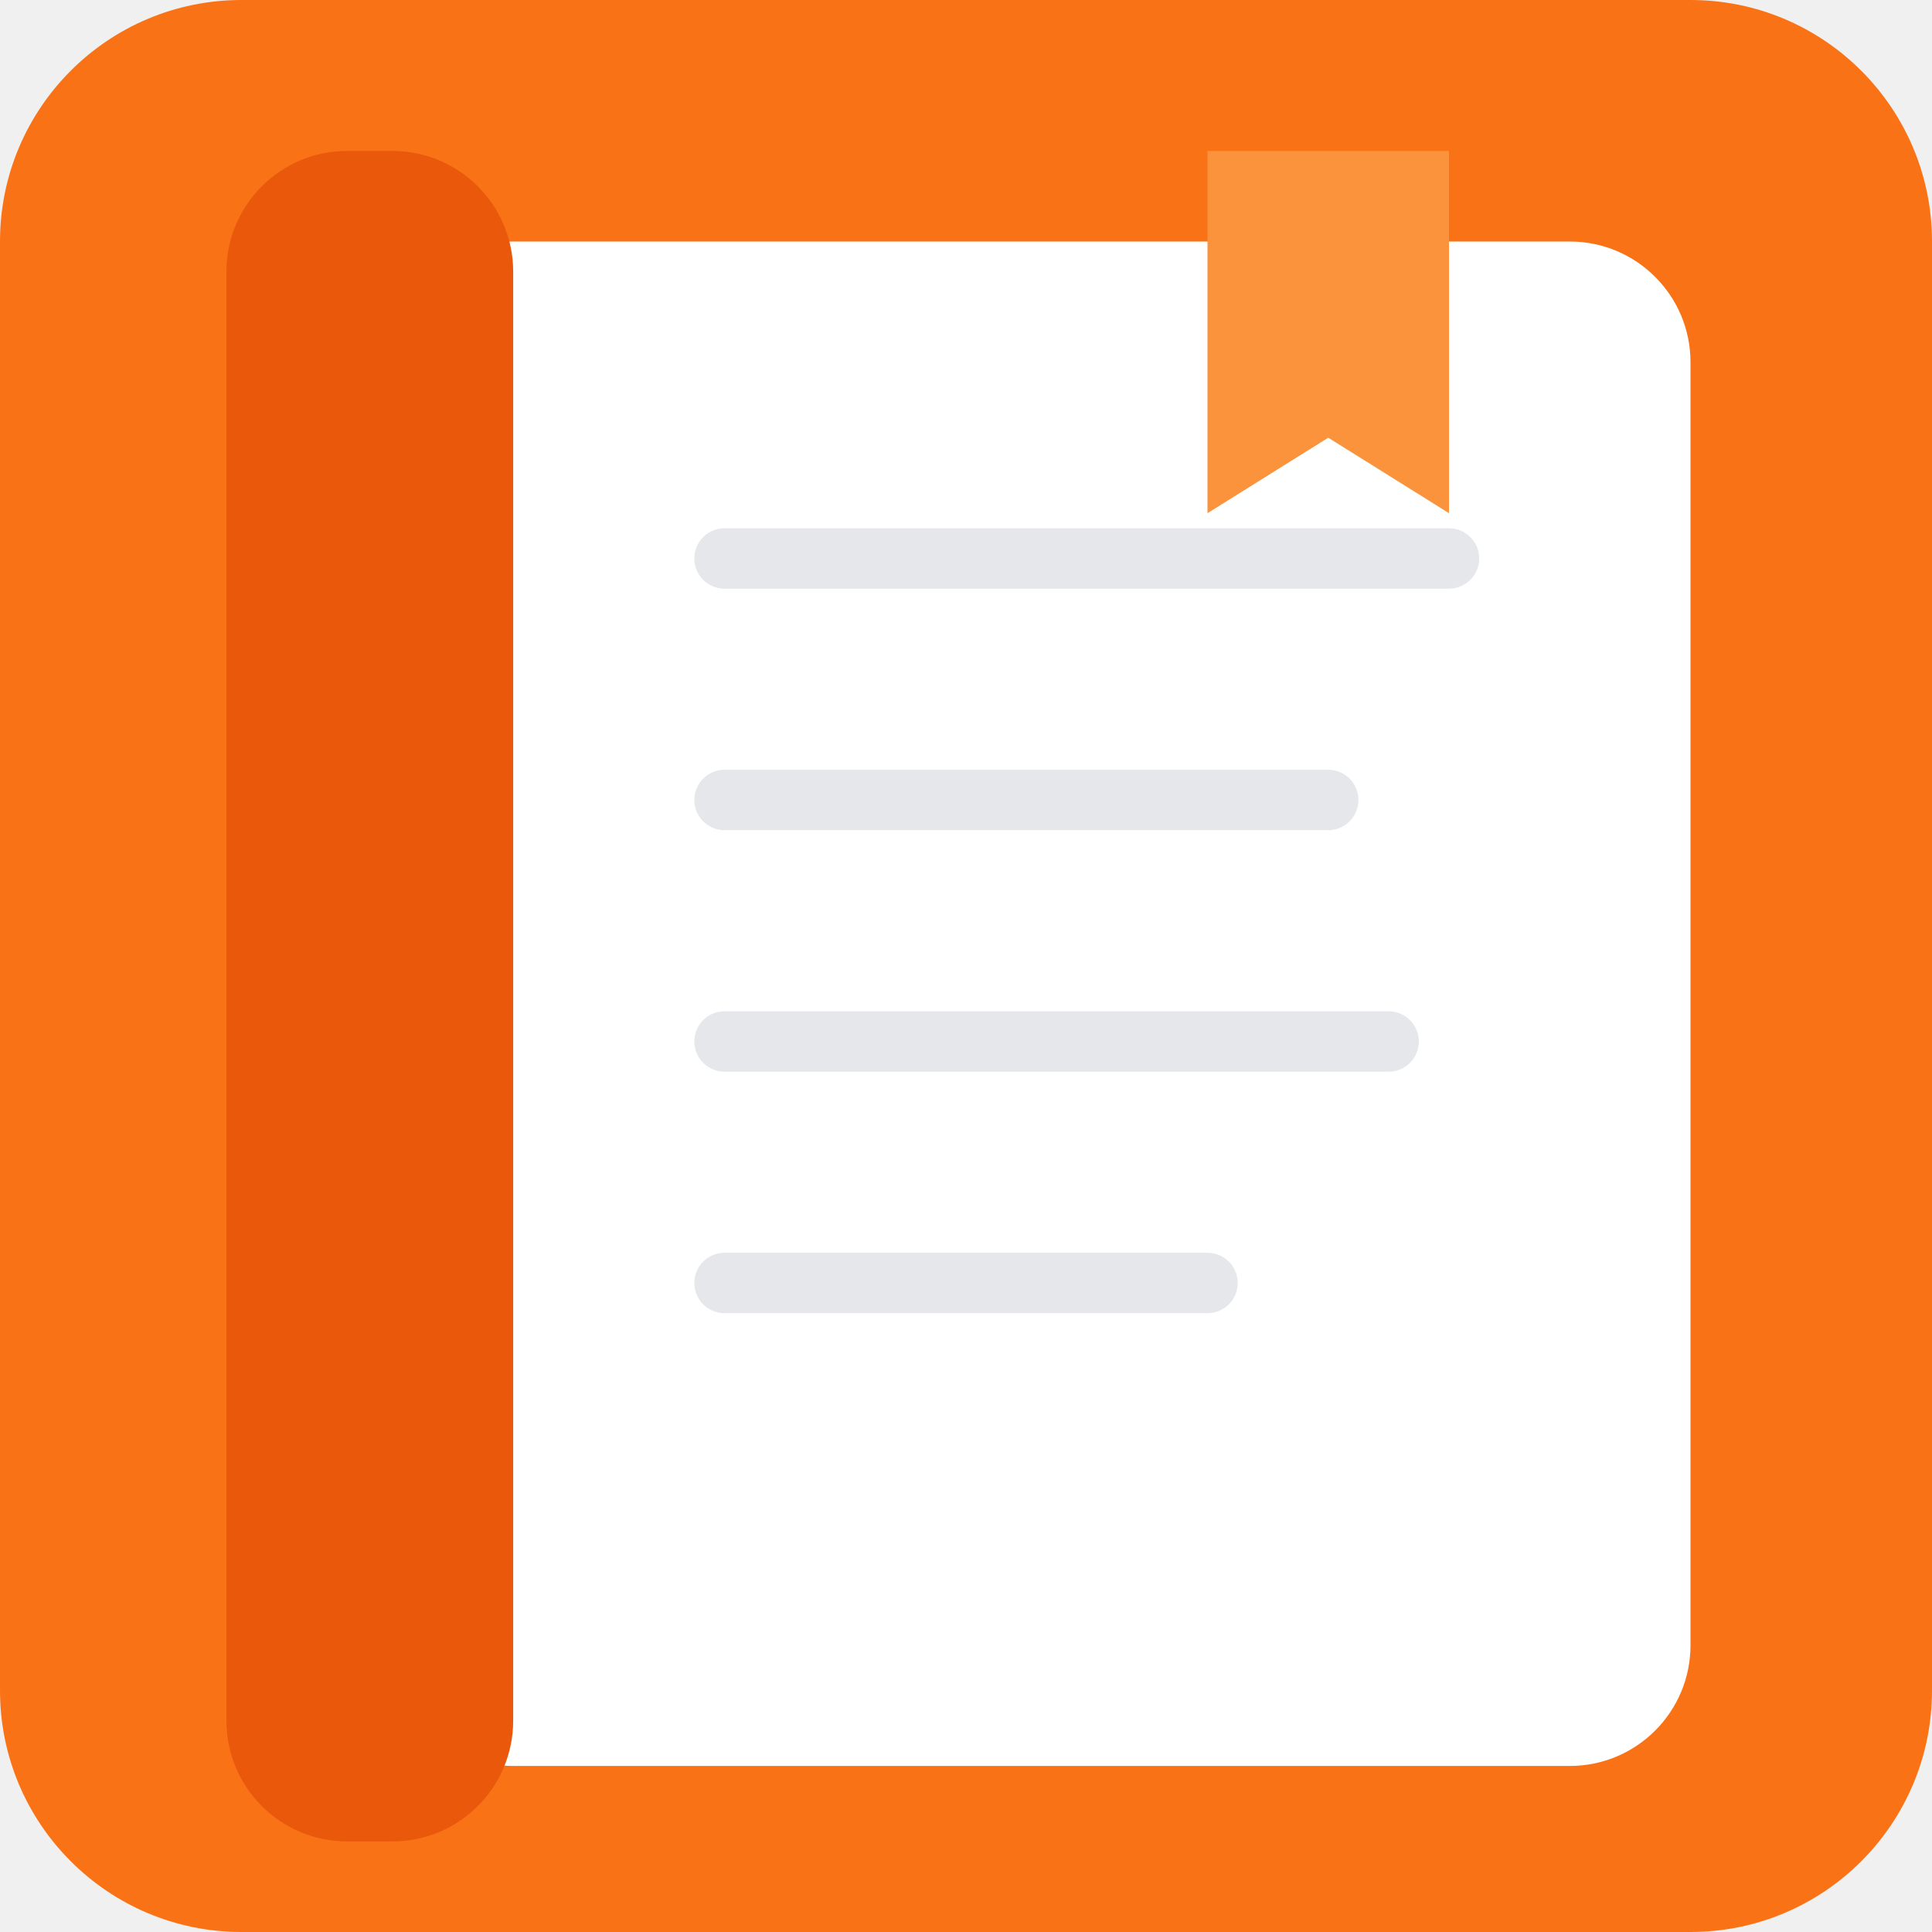
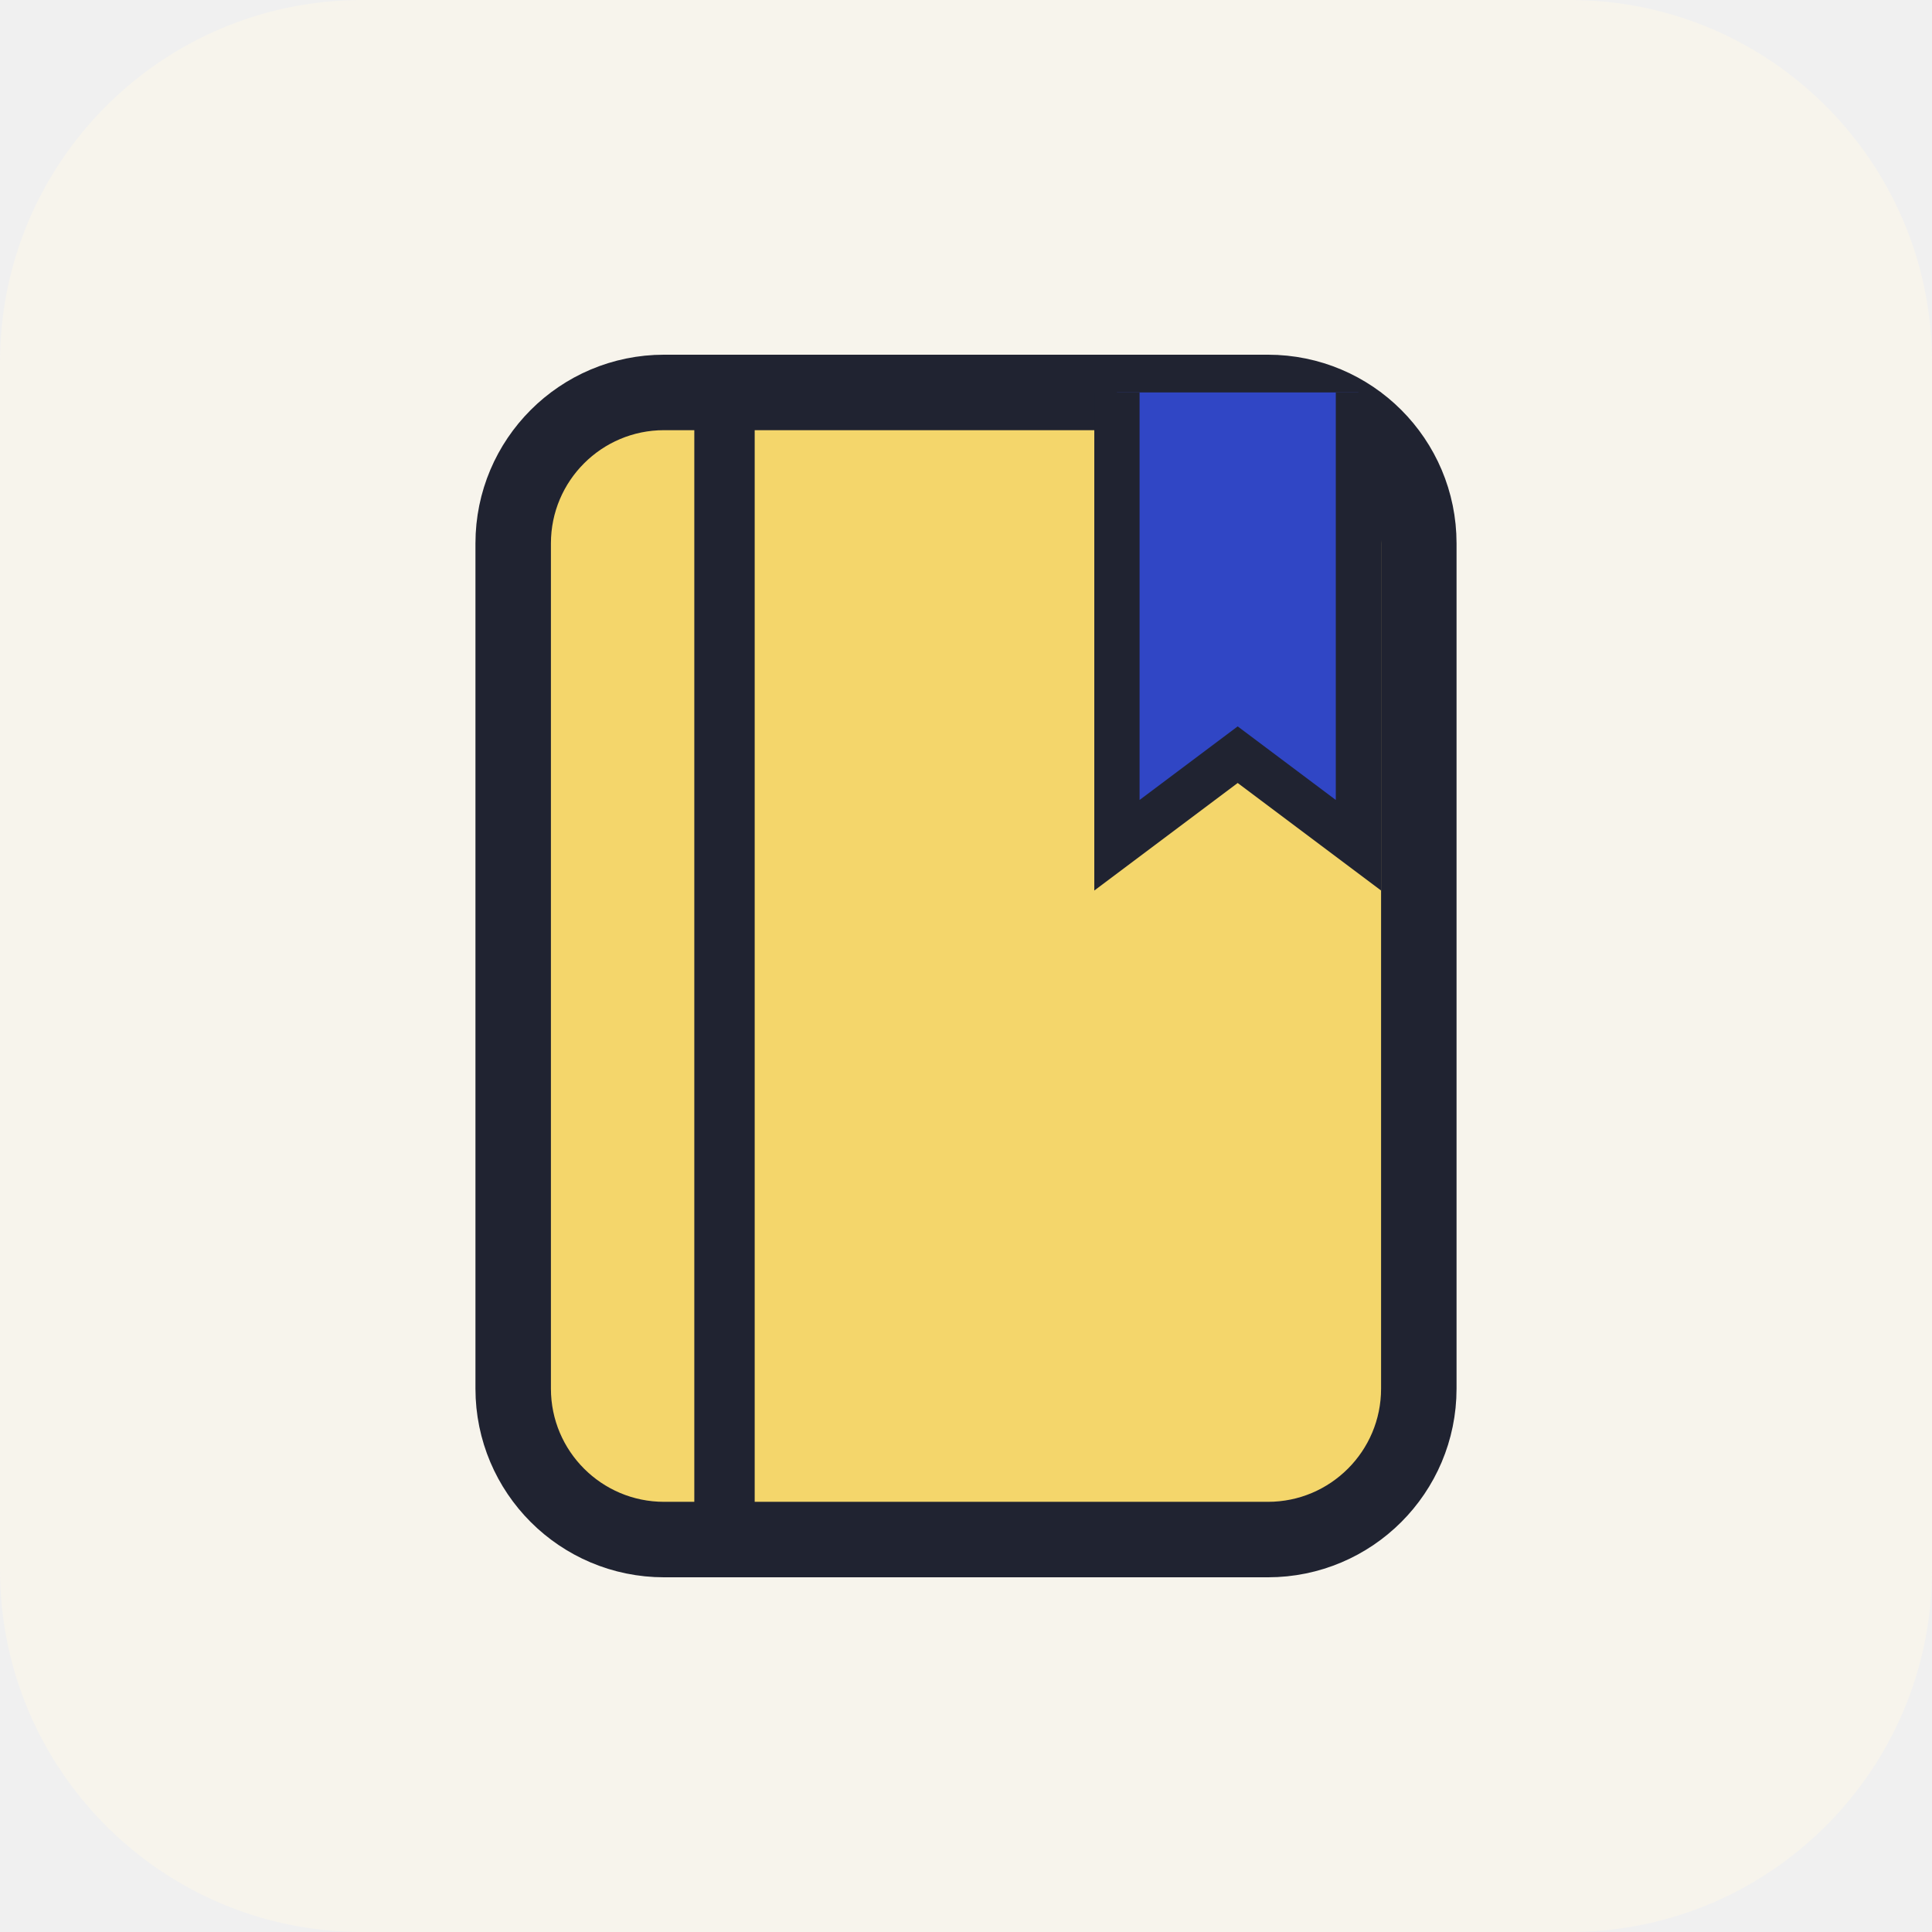
- <svg xmlns="http://www.w3.org/2000/svg" width="512" height="512" viewBox="0 0 512 512">
-   <rect width="512" height="512" rx="64" fill="#f97316" />
-   <rect x="104" y="64" width="344" height="404" rx="32" fill="white" />
-   <rect x="60" y="40" width="76" height="448" rx="32" fill="#ea580c" />
-   <line x1="192" y1="148" x2="384" y2="148" stroke="#e5e7eb" stroke-width="16" stroke-linecap="round" />
-   <line x1="192" y1="212" x2="352" y2="212" stroke="#e5e7eb" stroke-width="16" stroke-linecap="round" />
-   <line x1="192" y1="276" x2="368" y2="276" stroke="#e5e7eb" stroke-width="16" stroke-linecap="round" />
-   <line x1="192" y1="340" x2="320" y2="340" stroke="#e5e7eb" stroke-width="16" stroke-linecap="round" />
-   <path d="M320 40 L320 136 L352 116 L384 136 L384 40" fill="#fb923c" />
+ <svg xmlns="http://www.w3.org/2000/svg" width="512" height="512" viewBox="0 0 64 64">
+   <rect width="64" height="64" rx="12" fill="#f7f4ec" />
+   <svg x="12" y="10" width="40" height="44" viewBox="0 0 40 44">
+     <rect x="5" y="3" width="30" height="38" rx="5" fill="#f4d66b" stroke="#202331" stroke-width="2.5" />
+     <path d="M12 4v36" stroke="#202331" stroke-width="2" />
+     <path d="M25 3v15l4-3 4 3V3" fill="#3046c5" stroke="#202331" stroke-width="1.5" />
+   </svg>
</svg>
